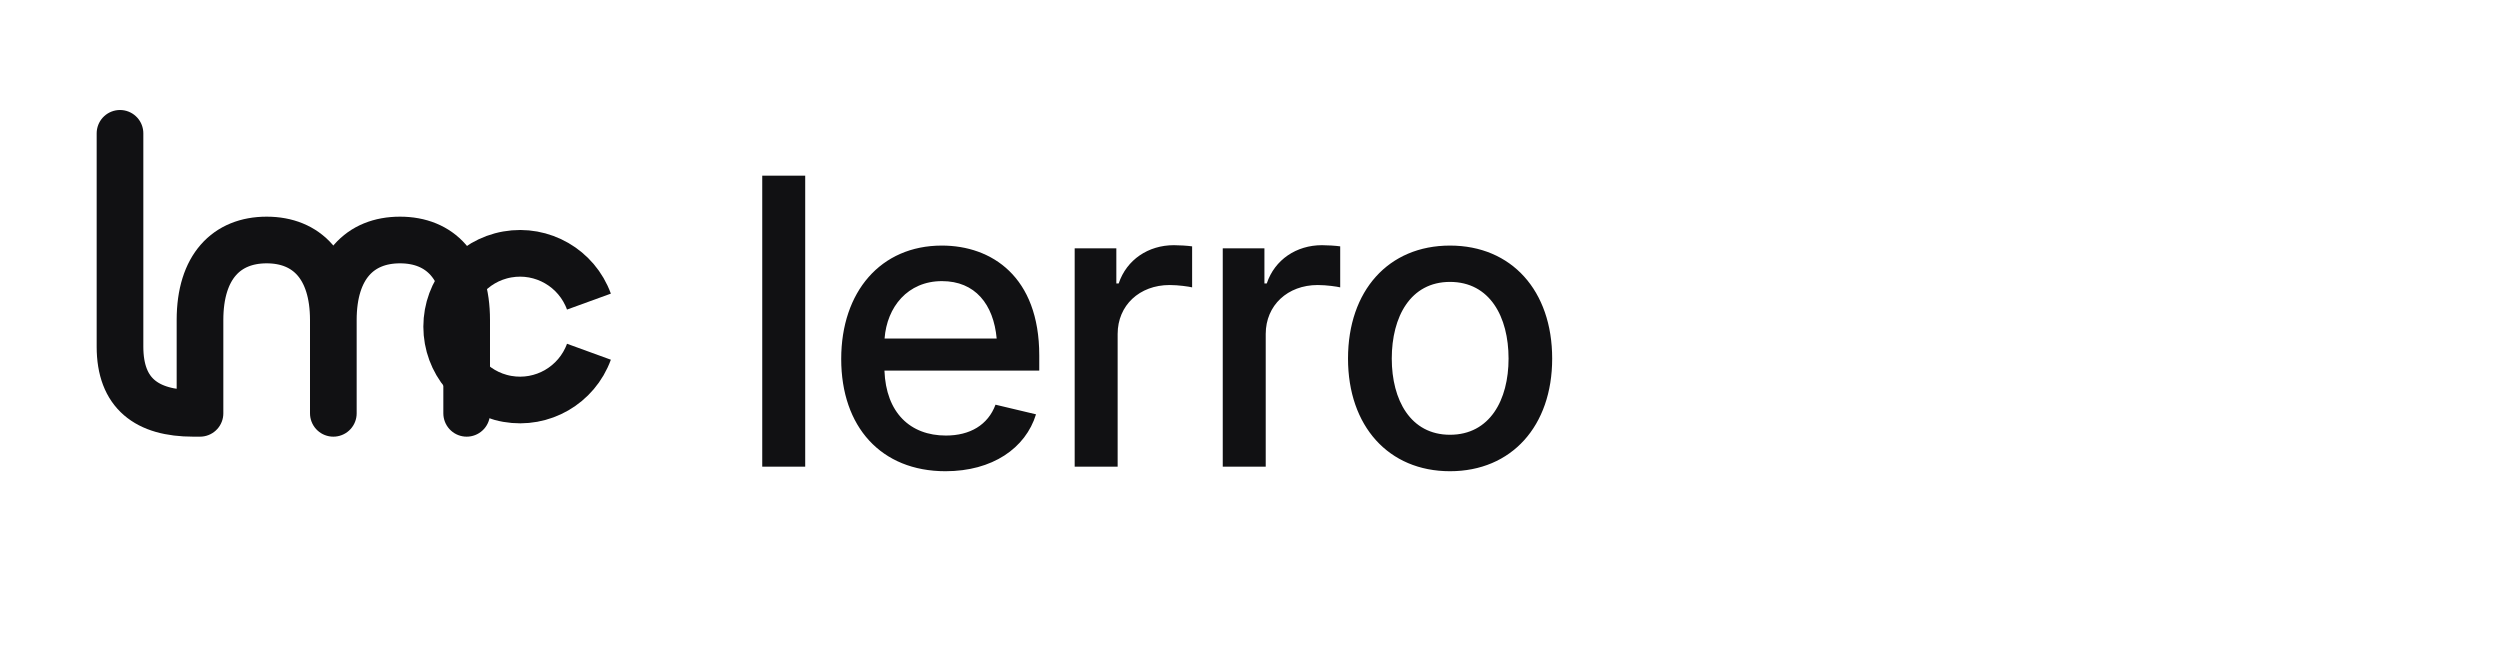
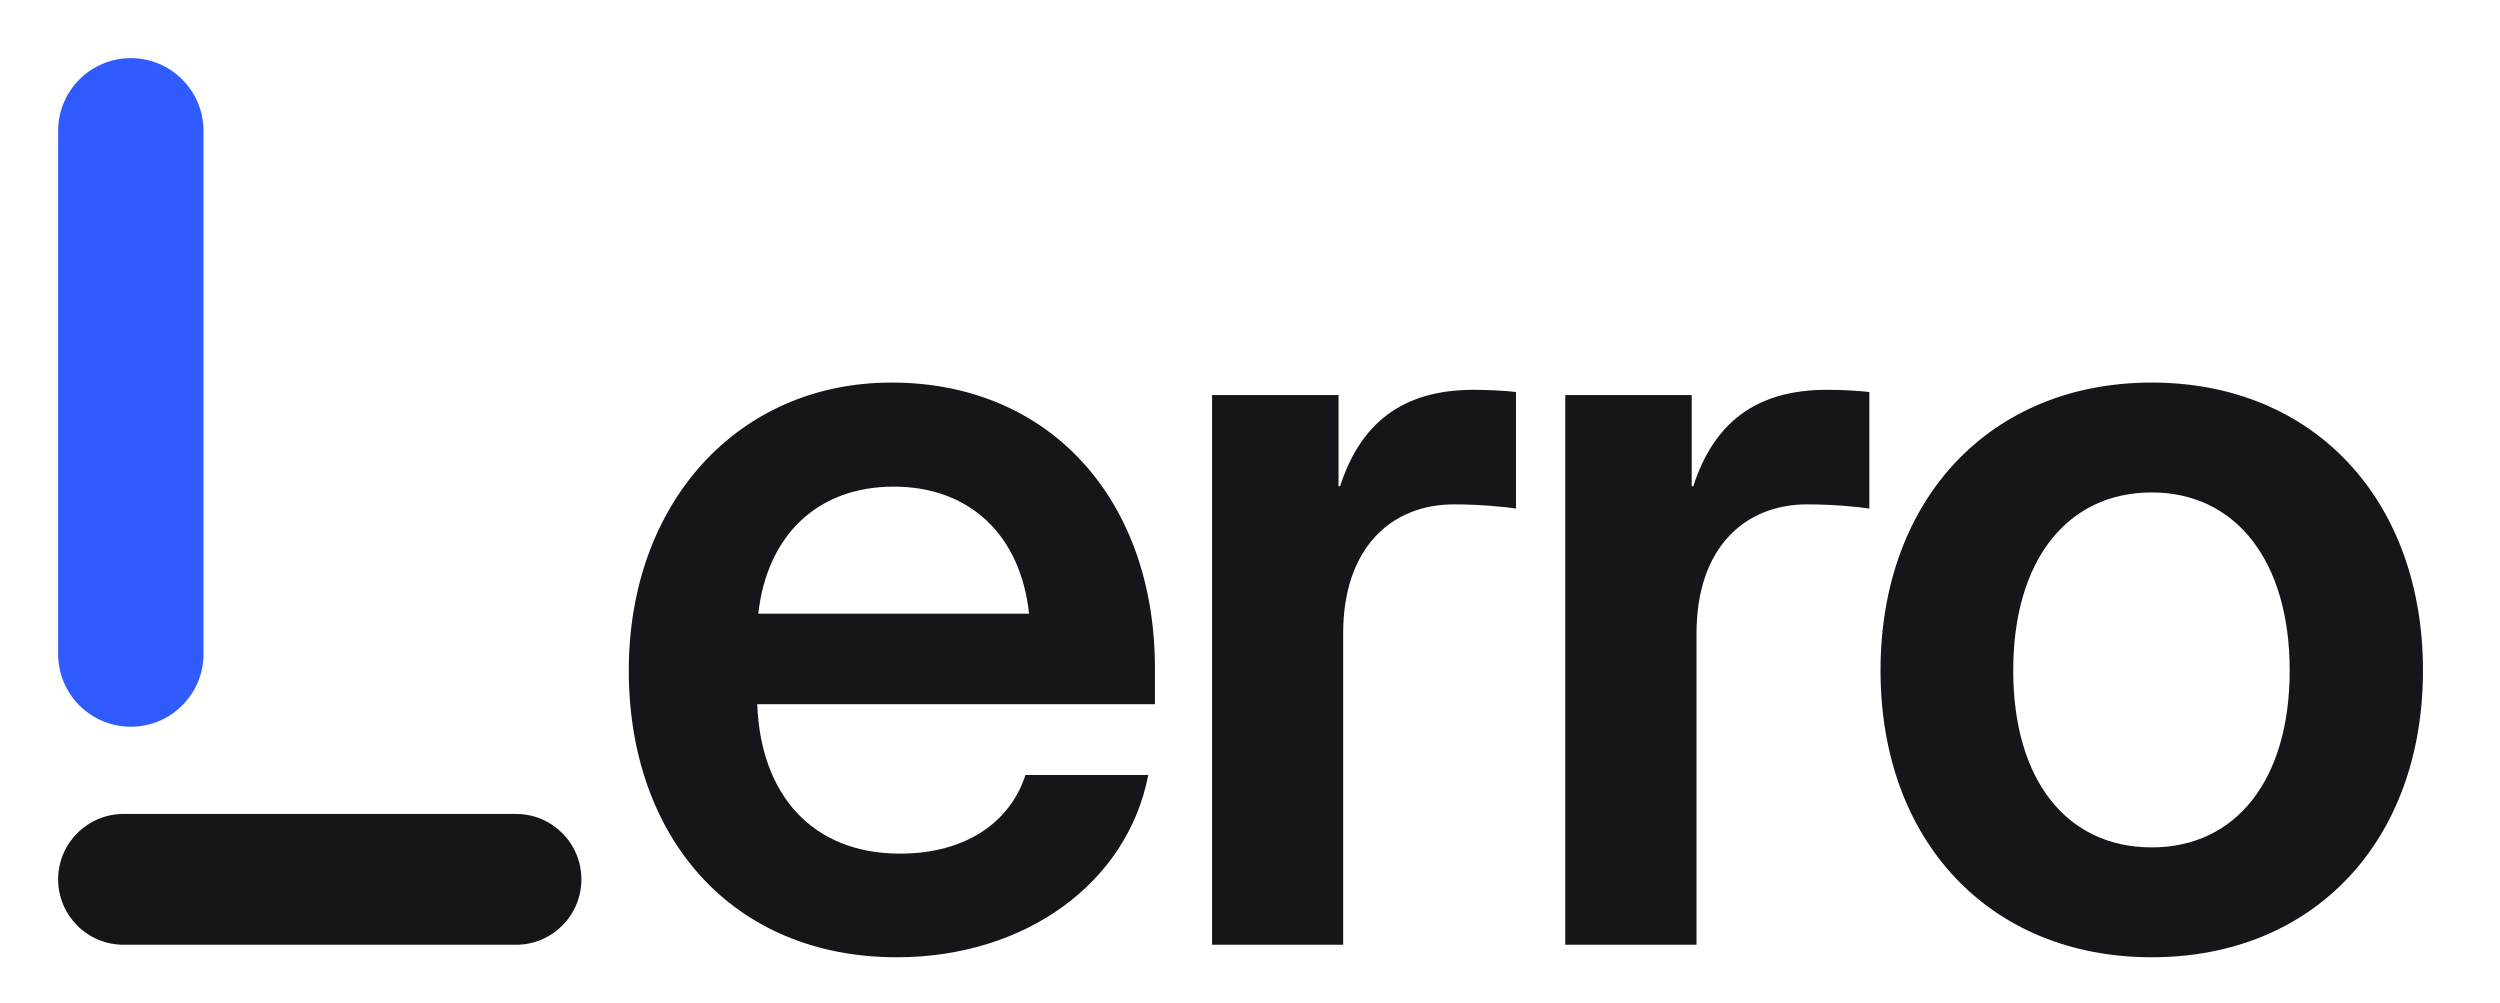
- <svg xmlns="http://www.w3.org/2000/svg" width="300" height="80" viewBox="0 0 300 80" fill="none">
-   <g transform="translate(8 8) scale(0.8)">
-     <path d="M8 10V42C8 49 12 52 19 52H20V38C20 30 24 26 30 26C36 26 40 30 40 38V52V38C40 30 44 26 50 26C56 26 60 30 60 38V52" stroke="#111113" stroke-width="7" stroke-linecap="round" stroke-linejoin="round" />
-     <path d="M78.34 35.24A11 11 0 1 0 78.34 42.76" stroke="#111113" stroke-width="7" stroke-linecap="butt" />
-   </g>
-   <text x="88" y="56" fill="#111113" font-family="-apple-system, BlinkMacSystemFont, 'SF Pro Display', 'PingFang SC', sans-serif" font-size="48" font-weight="500" letter-spacing="-1.4">lerro</text>
+ <svg xmlns="http://www.w3.org/2000/svg" width="172" height="69" viewBox="-4 -4 172 69" fill="none">
+   <rect width="10" height="46" rx="5" fill="#2F5BFF" />
+   <rect y="52" width="36" height="9" rx="4.5" fill="#15161A" />
+   <path d="M57.7 61.86C66.55 61.86 73.57 56.74 75 49.32L66.55 49.32C65.51 52.55 62.46 54.73 57.92 54.73C51.83 54.73 48.32 50.61 48.1 44.45L75.46 44.45L75.46 41.98C75.46 30.38 68.23 22.32 57.34 22.32C46.74 22.32 39.26 30.63 39.26 42.13C39.26 53.59 46.35 61.86 57.7 61.86ZM48.17 38.22C48.78 32.81 52.26 29.48 57.49 29.48C62.71 29.48 66.22 32.81 66.8 38.22ZM79.39 61L88.41 61L88.41 39.58C88.41 33.67 91.74 30.7 96.04 30.7C97.83 30.7 99.62 30.88 100.3 30.99L100.3 22.97C99.59 22.89 98.58 22.82 97.37 22.82C92.5 22.82 89.6 25.11 88.2 29.45L88.09 29.45L88.09 23.18L79.39 23.18ZM103.69 61L112.72 61L112.72 39.58C112.72 33.67 116.05 30.7 120.34 30.7C122.14 30.7 123.93 30.88 124.61 30.99L124.61 22.97C123.89 22.89 122.89 22.82 121.67 22.82C116.8 22.82 113.9 25.11 112.5 29.45L112.39 29.45L112.39 23.18L103.69 23.18ZM144.04 61.86C155.18 61.86 162.7 53.87 162.7 42.13C162.7 30.38 155.18 22.32 144.04 22.32C132.9 22.32 125.38 30.38 125.38 42.13C125.38 53.87 132.9 61.86 144.04 61.86ZM144.04 54.3C138.2 54.3 134.51 49.68 134.51 42.13C134.51 34.53 138.24 29.88 144.04 29.88C149.8 29.88 153.53 34.57 153.53 42.13C153.53 49.65 149.84 54.3 144.04 54.3Z" fill="#15161A" />
</svg>
